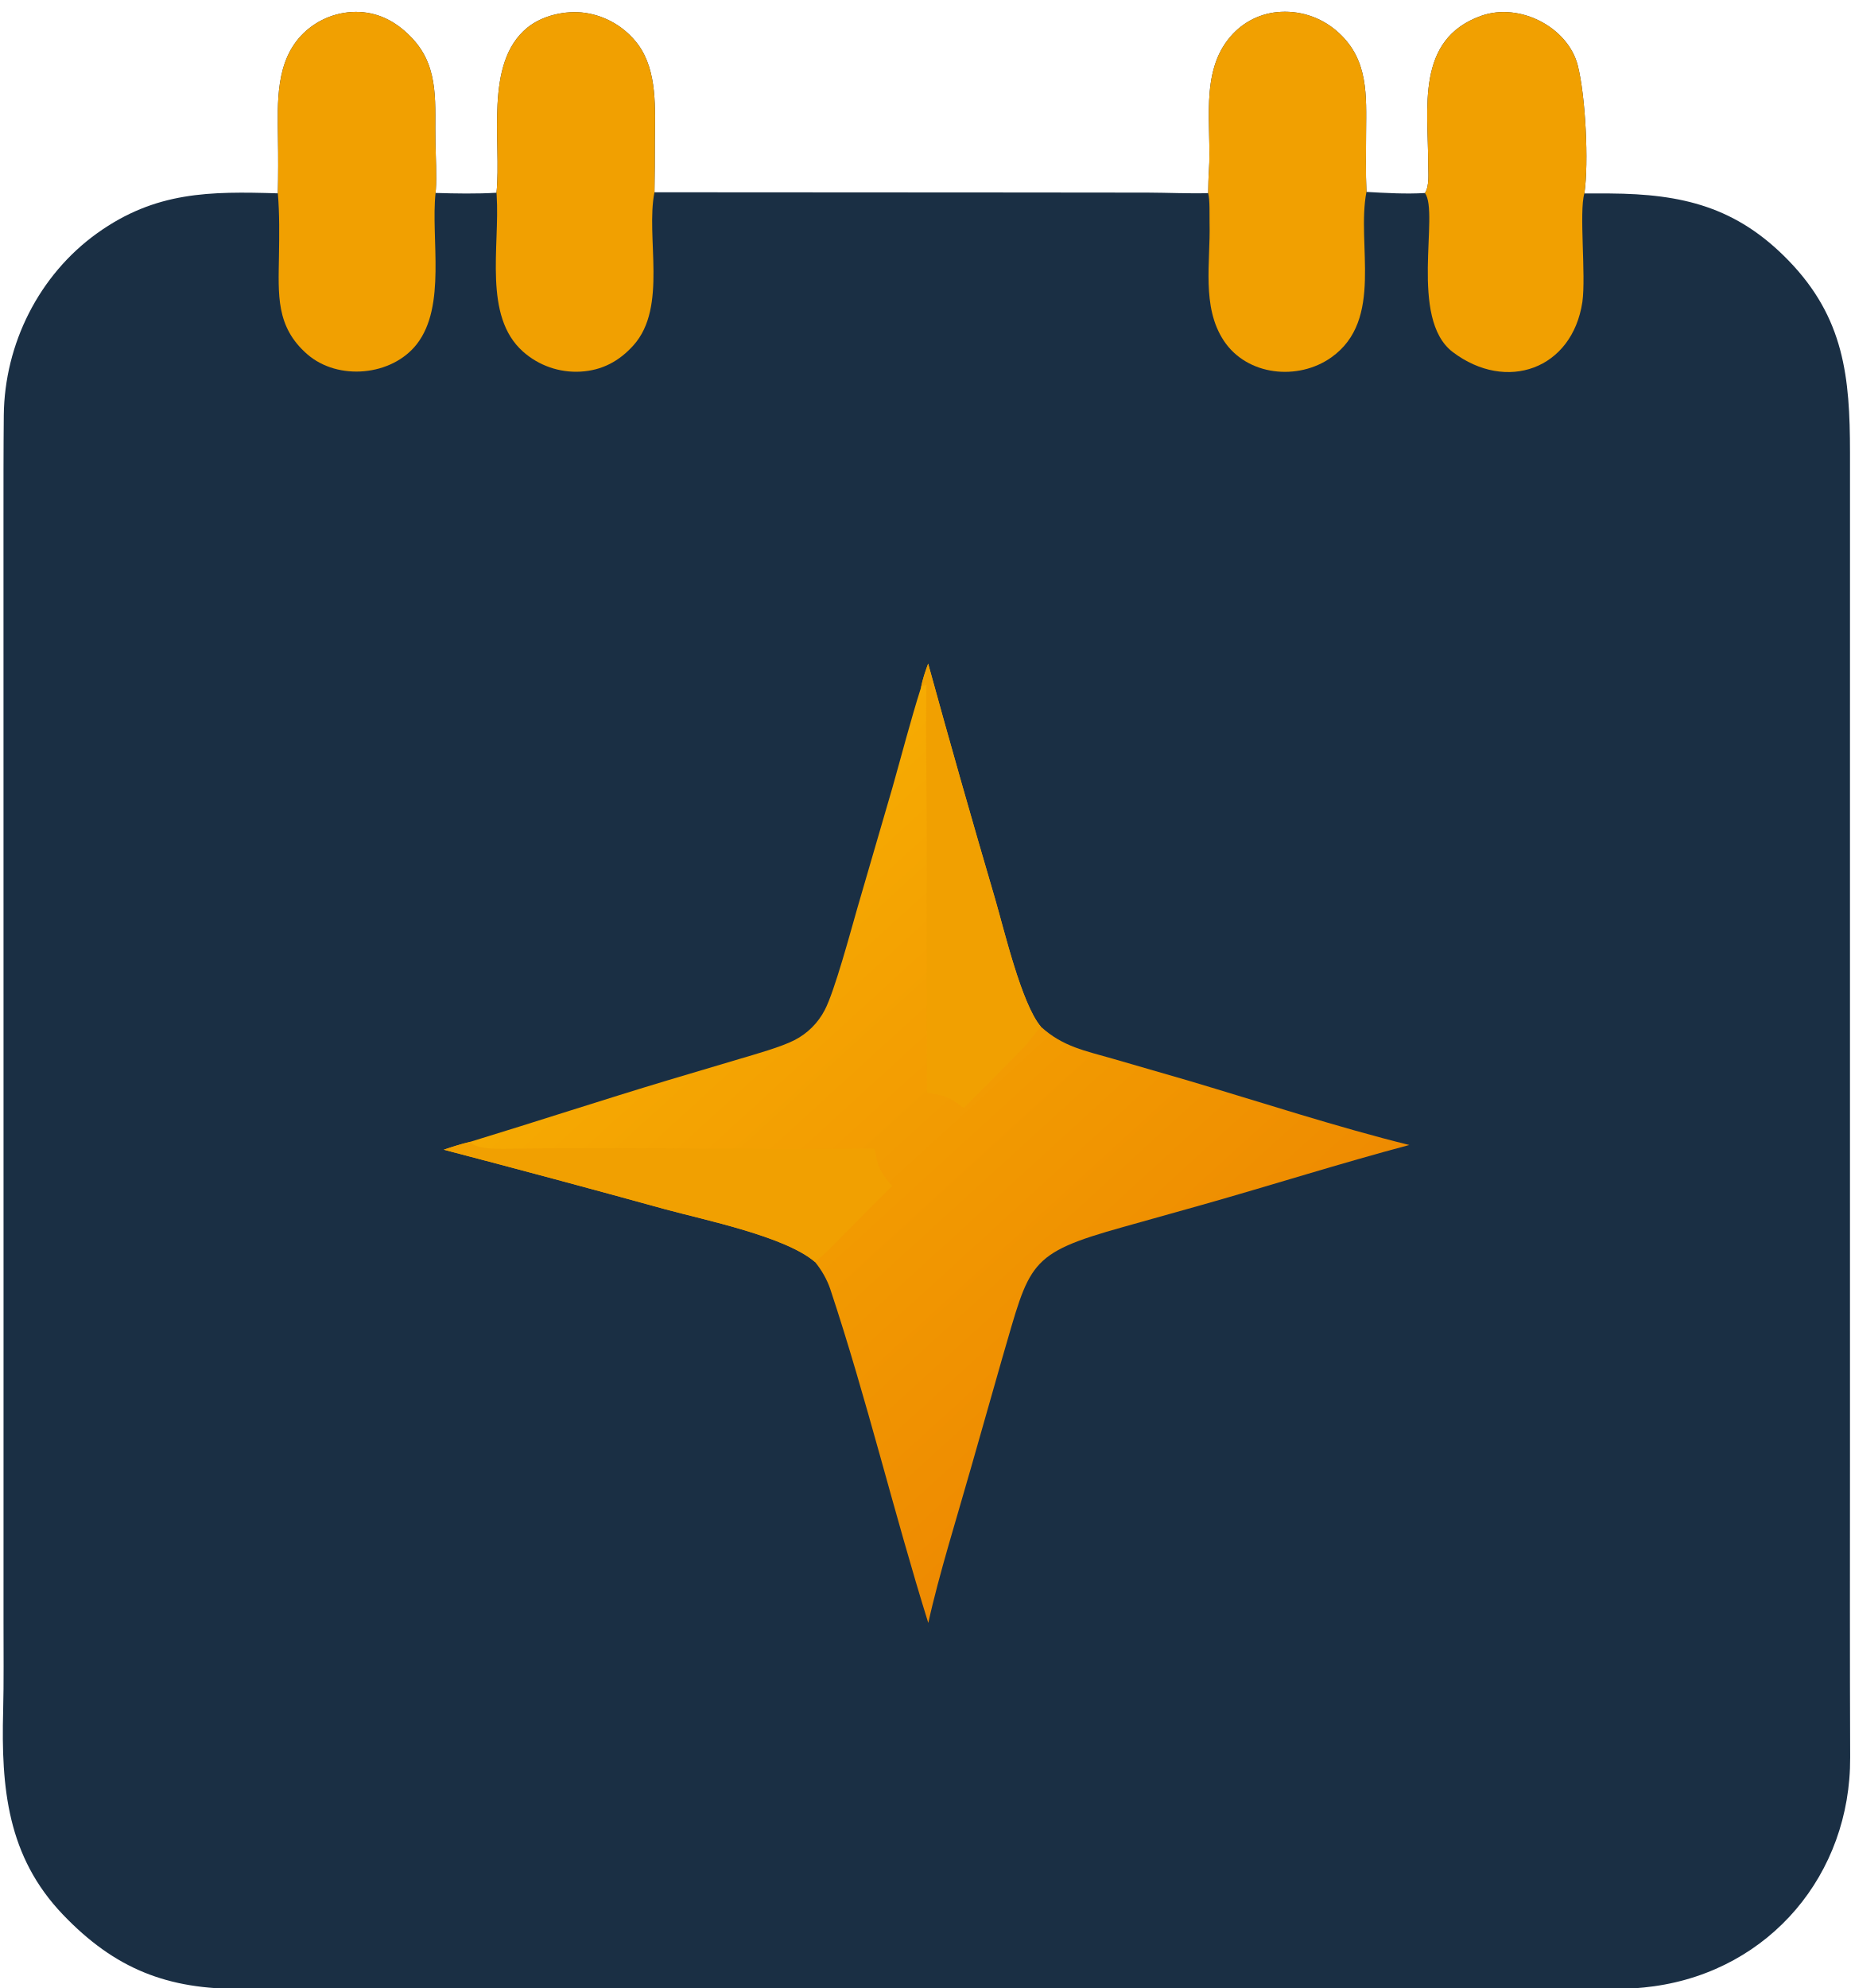
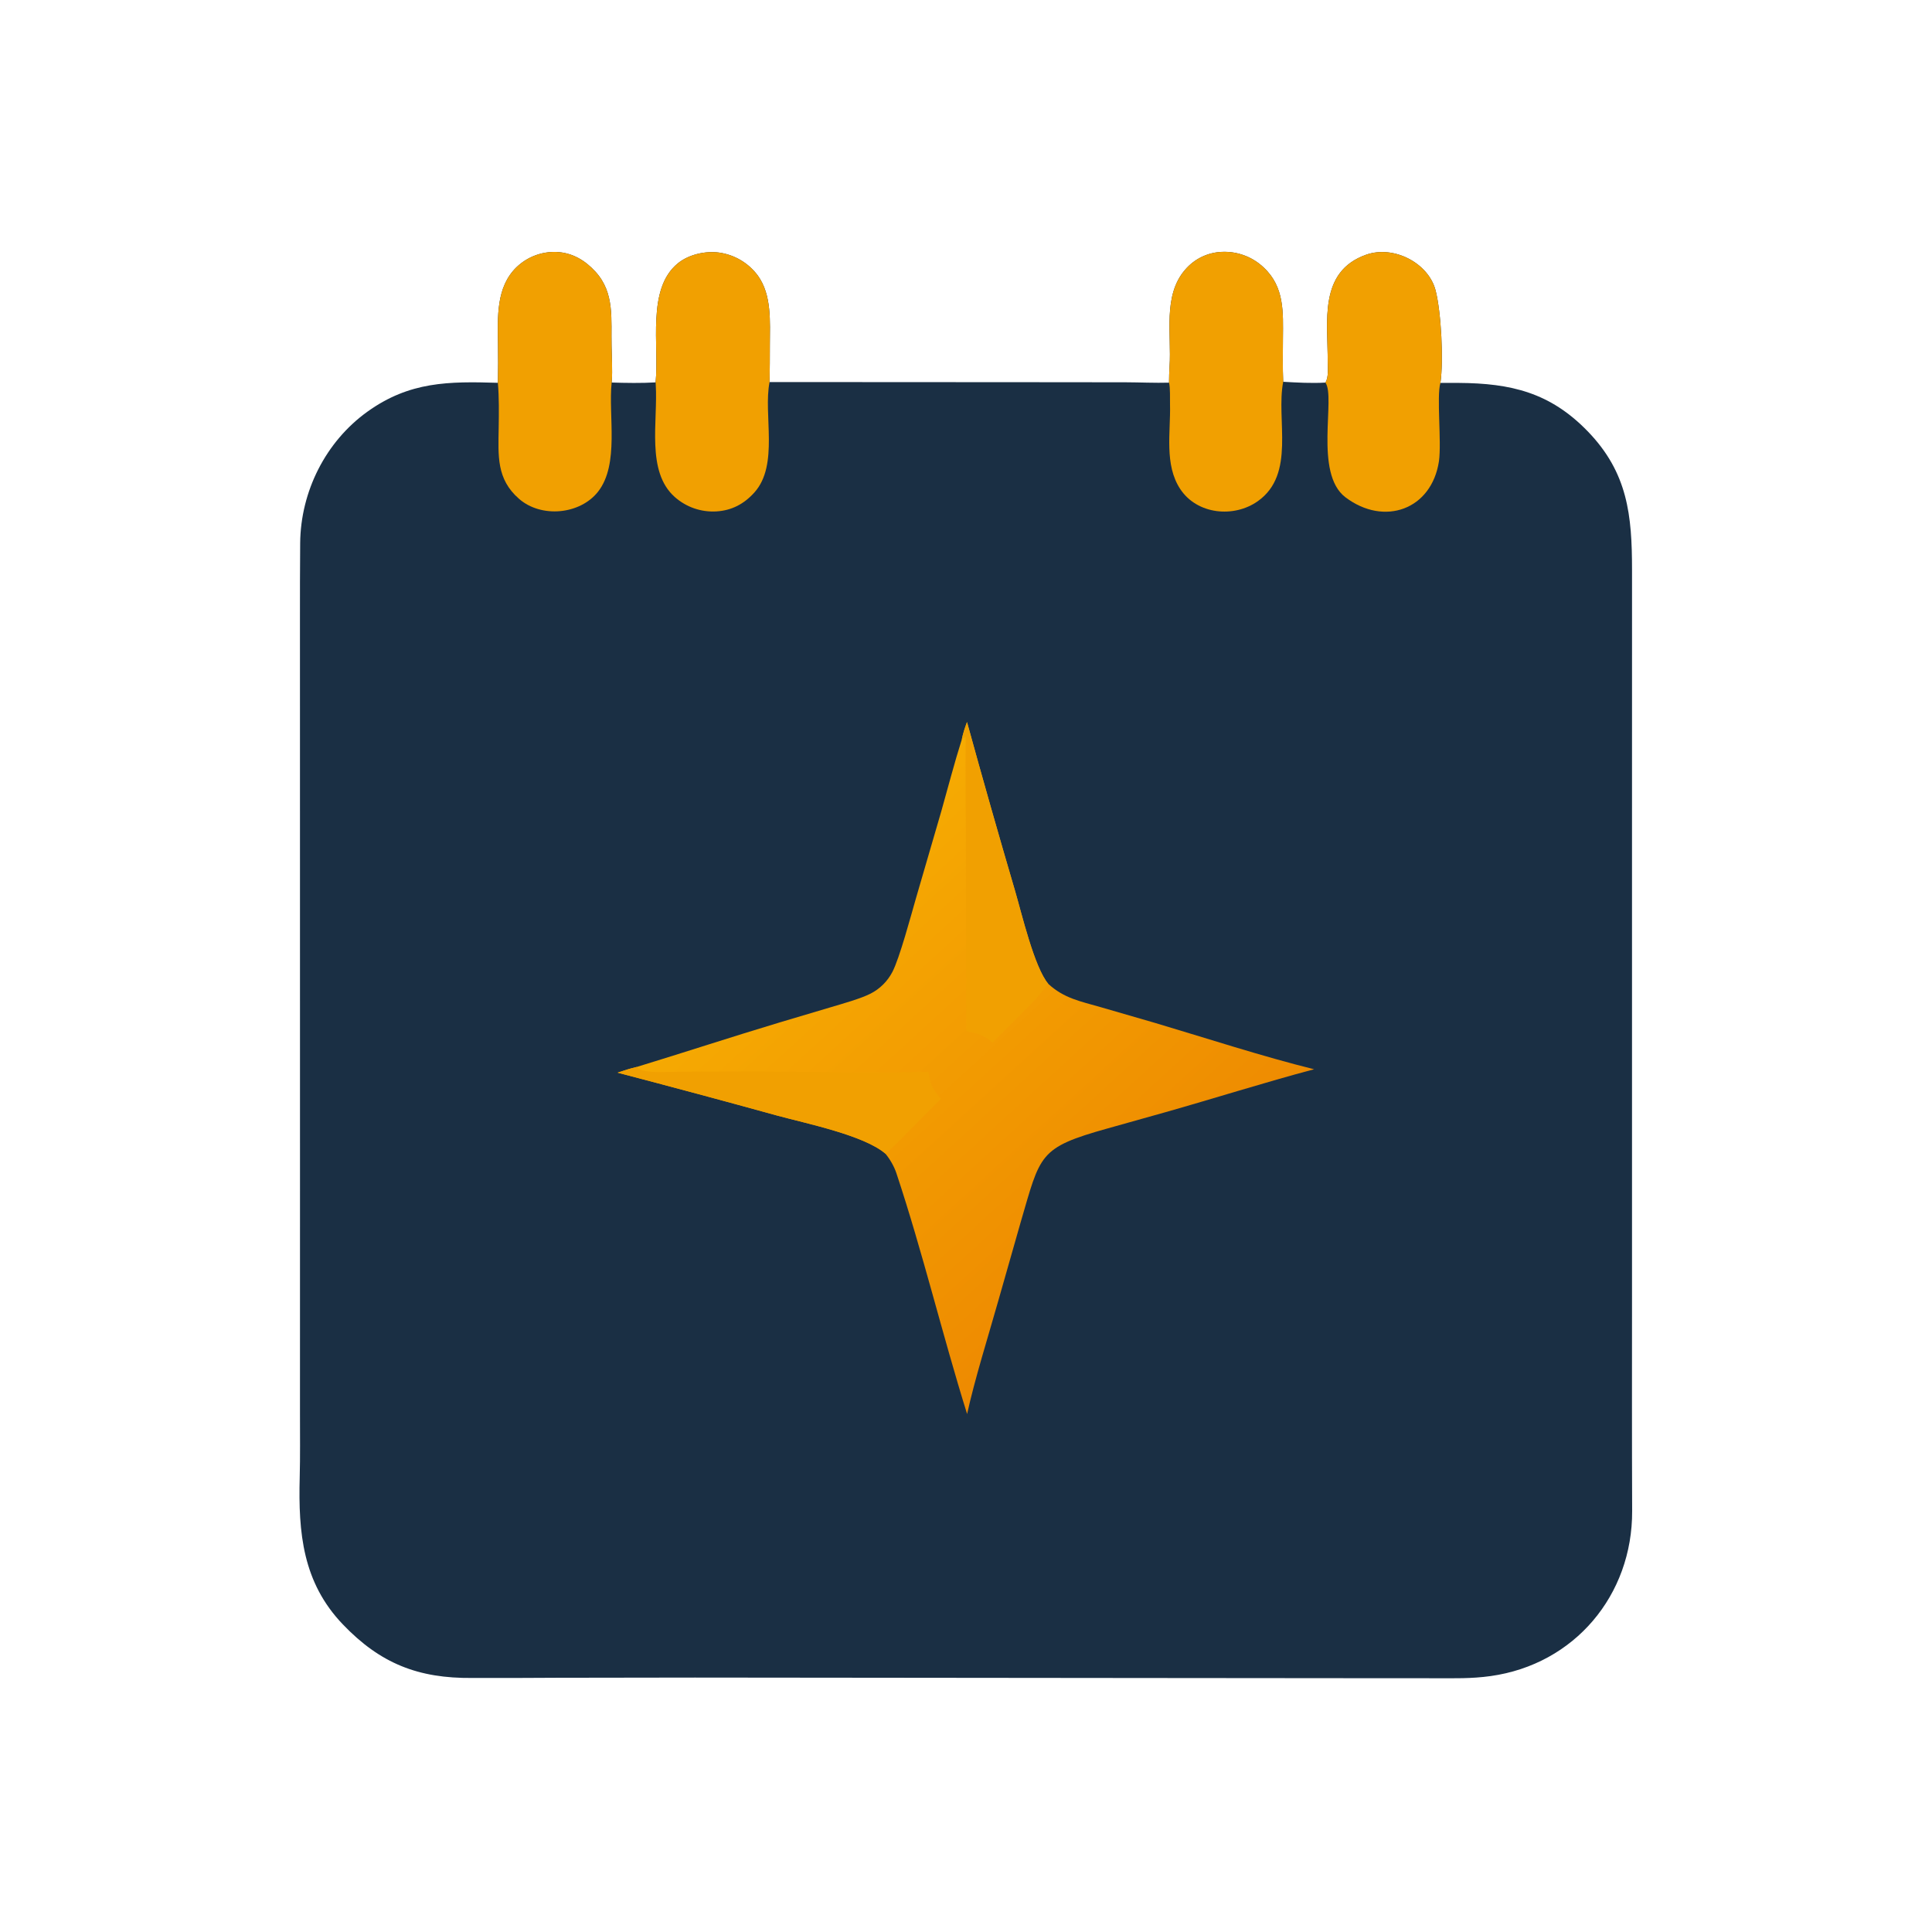
- <svg xmlns="http://www.w3.org/2000/svg" width="568" height="610" viewBox="21.6 19 56.8 61">
+ <svg xmlns="http://www.w3.org/2000/svg" width="1024" height="1024" viewBox="0 0 1024 1024">
  <defs>
    <linearGradient id="gradient_0" gradientUnits="userSpaceOnUse" x1="603.642" y1="663.284" x2="425.166" y2="467.911">
      <stop offset="0" stop-color="#EE8A01" />
      <stop offset="1" stop-color="#F6AB02" />
    </linearGradient>
  </defs>
-   <g transform="translate(50 49.5) scale(0.08026) translate(-511.5 -509)">
+   <g id="calendar">
    <path fill="#1A2F44" d="M263.893 202.899C264.04 195.928 264.055 188.955 263.939 181.983C263.797 168.096 262.86 152.164 273.777 141.601C279.462 136.148 287.12 133.241 294.991 133.546C303.357 133.943 310.083 137.947 315.627 144.017C325.932 155.302 323.786 169.339 324.147 183.484C324.27 188.286 324.622 196.807 324.305 201.348C324.274 201.815 324.236 202.282 324.189 202.747C331.626 202.982 340.093 203.131 347.486 202.67C349.456 183.043 342.655 153.178 359.235 139.595C365.002 134.871 373.908 132.852 381.303 133.891C389.428 135.067 396.748 139.436 401.642 146.028C409.123 156.286 408.075 170.647 408.036 182.764C408.045 189.34 407.996 195.917 407.889 202.492L544.307 202.568L596.506 202.619C603.854 202.639 612.417 203.04 619.612 202.82C619.65 200.022 619.687 197.072 619.881 194.286C621.05 177.456 616.155 156.723 628.166 142.928C633.006 137.26 639.977 133.85 647.422 133.509C655.674 133.085 663.74 136.056 669.746 141.73C680.893 152.096 680.073 165.552 679.983 179.472C679.935 186.948 679.798 194.903 680.121 202.353C687.257 202.765 695.34 203.228 702.489 202.776C704.296 200.01 703.718 194.955 703.725 191.741C703.775 170.501 698.765 143.951 724.082 135.005C738.732 129.828 757.14 139.395 760.895 153.925C763.867 165.43 765.191 191.137 763.446 202.944C766.68 202.923 769.915 202.925 773.149 202.95C800.907 203.133 821.576 208.069 841.439 228.518C862.833 250.544 864.992 273.245 865.008 301.944L865.009 333.206L864.997 441.978L865.003 687.139C864.999 725.008 864.919 762.889 865.072 800.865C865.252 845.476 834.51 882.143 790.053 888.355C779.791 889.789 770.633 889.506 760.399 889.502L726.49 889.486L606.321 889.381L368.321 889.145L295.175 889.253C280.278 889.317 265.217 889.436 250.266 889.356C221.754 889.623 201.632 881.765 181.737 860.987C160.429 838.733 158.078 812.515 158.853 783.076C159.145 771.954 158.981 760.212 158.995 749.036L159.005 630.799L158.99 404.342L158.982 328.676C158.982 315.044 158.966 301.447 159.098 287.795C159.364 260.488 172.566 234.085 194.806 218.145C217.125 202.15 237.883 202.106 263.893 202.899Z" />
    <path fill="#F1A001" d="M347.486 202.67C349.456 183.043 342.655 153.178 359.235 139.595C365.002 134.871 373.908 132.852 381.303 133.891C389.428 135.067 396.748 139.436 401.642 146.028C409.123 156.286 408.075 170.647 408.036 182.764C408.045 189.34 407.996 195.917 407.889 202.492C404.466 219.641 412.989 246.368 399.864 260.996C394.421 267.062 387.886 270.579 379.666 271.061C371.59 271.532 363.658 268.776 357.614 263.398C342.351 249.805 348.789 223.404 347.554 203.683L347.486 202.67Z" />
    <path fill="#F1A001" d="M619.612 202.82C619.65 200.022 619.687 197.072 619.881 194.286C621.05 177.456 616.155 156.723 628.166 142.928C633.006 137.26 639.977 133.85 647.422 133.509C655.674 133.085 663.74 136.056 669.746 141.73C680.893 152.096 680.073 165.552 679.983 179.472C679.935 186.948 679.798 194.903 680.121 202.353C676.223 222.481 686.913 251.266 666.689 265.619C653.993 274.63 634.504 272.713 625.584 259.251C616.976 246.258 620.522 229.074 620.133 214.369C620.063 211.293 620.316 205.553 619.612 202.82Z" />
    <path fill="#F1A001" d="M263.893 202.899C264.04 195.928 264.055 188.955 263.939 181.983C263.797 168.096 262.86 152.164 273.777 141.601C279.462 136.148 287.12 133.241 294.991 133.546C303.357 133.943 310.083 137.947 315.627 144.017C325.932 155.302 323.786 169.339 324.147 183.484C324.27 188.286 324.622 196.807 324.305 201.348C324.274 201.815 324.236 202.282 324.189 202.747C322.336 220.285 328.4 246.018 316.981 260.596C307.489 272.714 286.931 274.697 275.12 264.406C263.037 253.879 264.106 241.567 264.312 226.825C264.438 218.653 264.545 211 263.893 202.899Z" />
    <path fill="#F1A001" d="M702.489 202.776C704.296 200.01 703.718 194.955 703.725 191.741C703.775 170.501 698.765 143.951 724.082 135.005C738.732 129.828 757.14 139.395 760.895 153.925C763.867 165.43 765.191 191.137 763.446 202.944C761.354 210.005 764.108 234.155 762.682 244.424C758.804 270.156 733.66 279.09 713.142 263.594C696.27 250.85 708.075 210.414 702.489 202.776Z" />
+   </g>
+   <g id="today">
    <path fill="url(#gradient_0)" d="M512.531 382.689C520.777 412.658 529.286 442.555 538.057 472.376C541.548 484.279 548.209 512.745 555.621 521.483C564.029 529.181 572.587 530.69 583.284 533.785L612.275 542.191C639.067 550.153 669.619 560.1 696.507 566.725C670.227 573.708 643.608 582.166 617.313 589.602L587.175 598.059C550.241 608.366 551.564 611.727 540.856 648.22L529.1 689.488C523.893 707.911 516.573 731.212 512.588 749.463C499.439 707.345 489.044 663.714 475.097 621.784C473.913 618.225 471.665 614.294 469.248 611.439C457.967 601.72 427.473 595.505 411.885 591.263C383.75 583.49 355.561 575.912 327.321 568.529C330.98 567.295 333.758 566.408 337.497 565.495C362.889 557.75 387.971 549.498 413.417 541.856L440.71 533.734C446.456 532.025 456.292 529.277 461.453 526.626C466.391 524.092 470.418 520.086 472.98 515.162C476.741 508.032 482.942 484.892 485.456 476.171L498.896 430.026C502.407 417.634 505.871 404.218 509.747 392.025C510.519 388.32 511.25 386.277 512.531 382.689Z" />
    <path fill="#F1A001" d="M512.531 382.689C520.777 412.658 529.286 442.555 538.057 472.376C541.548 484.279 548.209 512.745 555.621 521.483C553.712 523.444 551.231 527.278 548.506 530.056C541.071 537.634 533.586 545.146 526.082 552.65C520.927 548.359 518.502 547.691 512.085 546.738L511.943 441.649C511.933 425.121 511.533 407.173 511.871 390.793L510.405 391.095L511.454 390.369L511.299 390.234L509.747 392.025C510.519 388.32 511.25 386.277 512.531 382.689Z" />
    <path fill="#F1A001" d="M327.321 568.529C330.98 567.295 333.758 566.408 337.497 565.495C339.581 568.8 350.751 568.181 354.647 568.119C400.393 567.399 446.343 568.77 492.067 568.037C493.036 574.753 494.263 577.25 498.766 582.404C493.024 588.036 487.349 593.734 481.74 599.497C478.856 602.436 472.302 609.296 469.248 611.439C457.967 601.72 427.473 595.505 411.885 591.263C383.75 583.49 355.561 575.912 327.321 568.529Z" />
  </g>
</svg>
